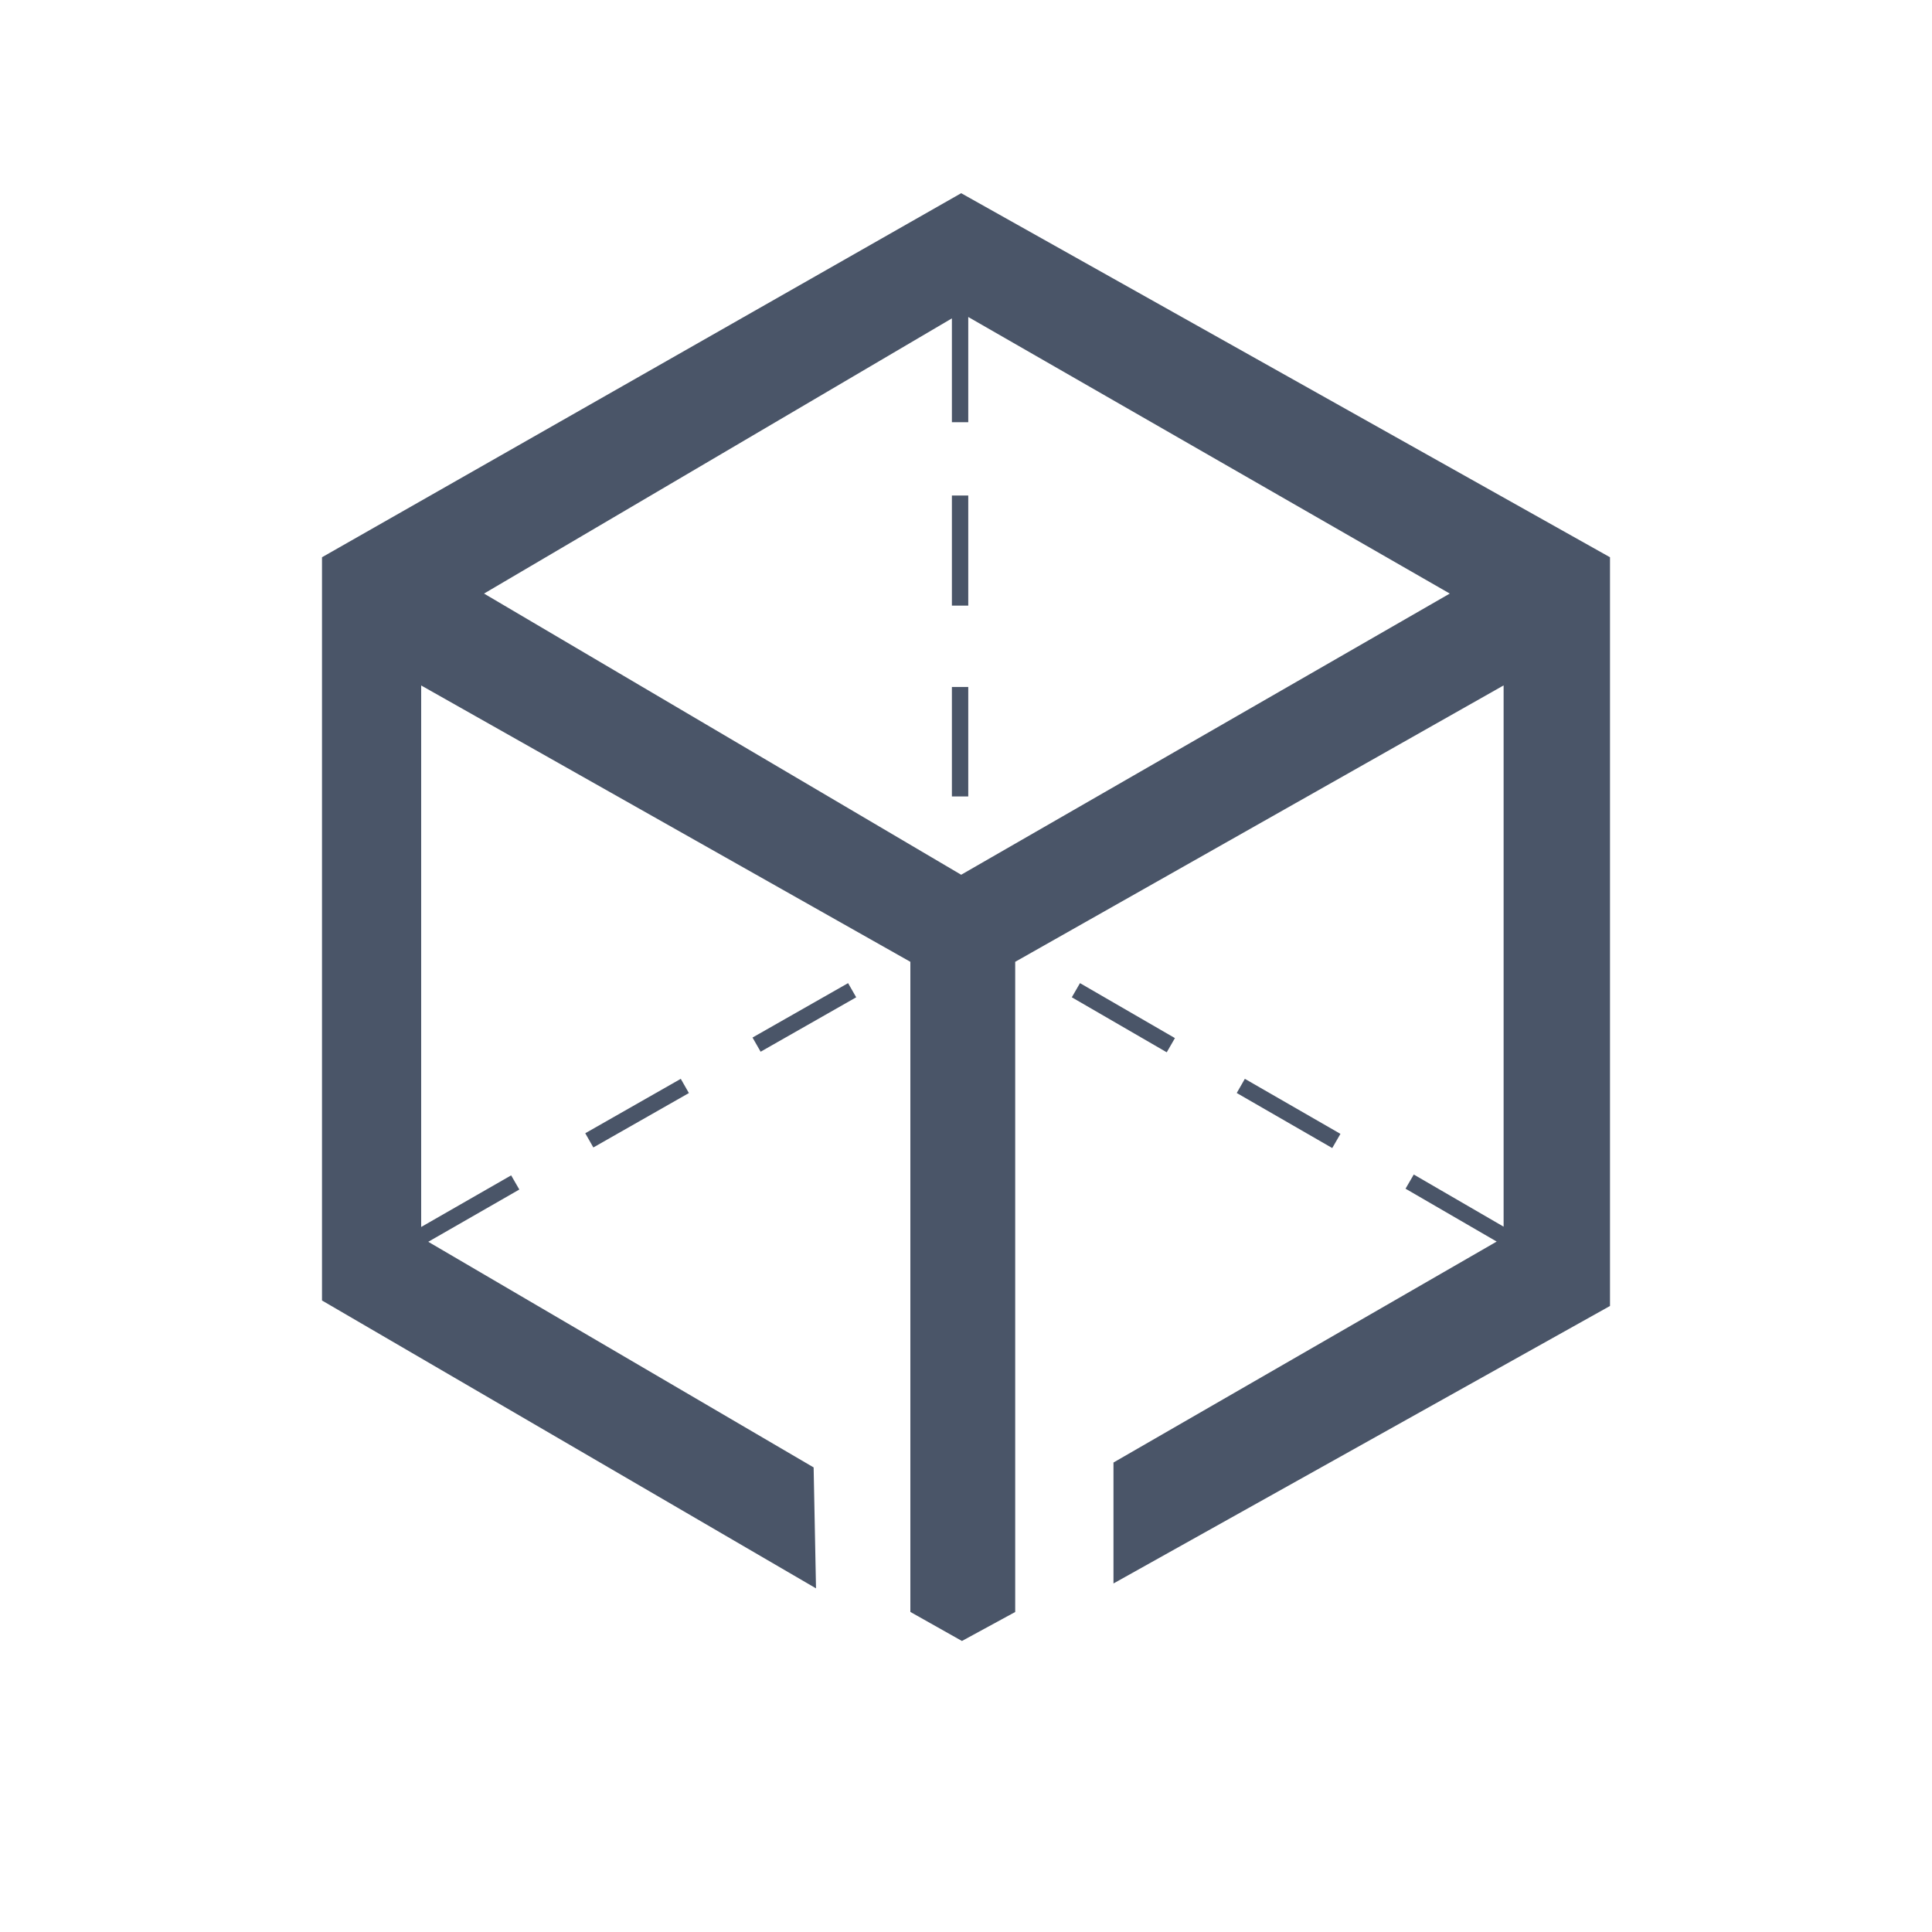
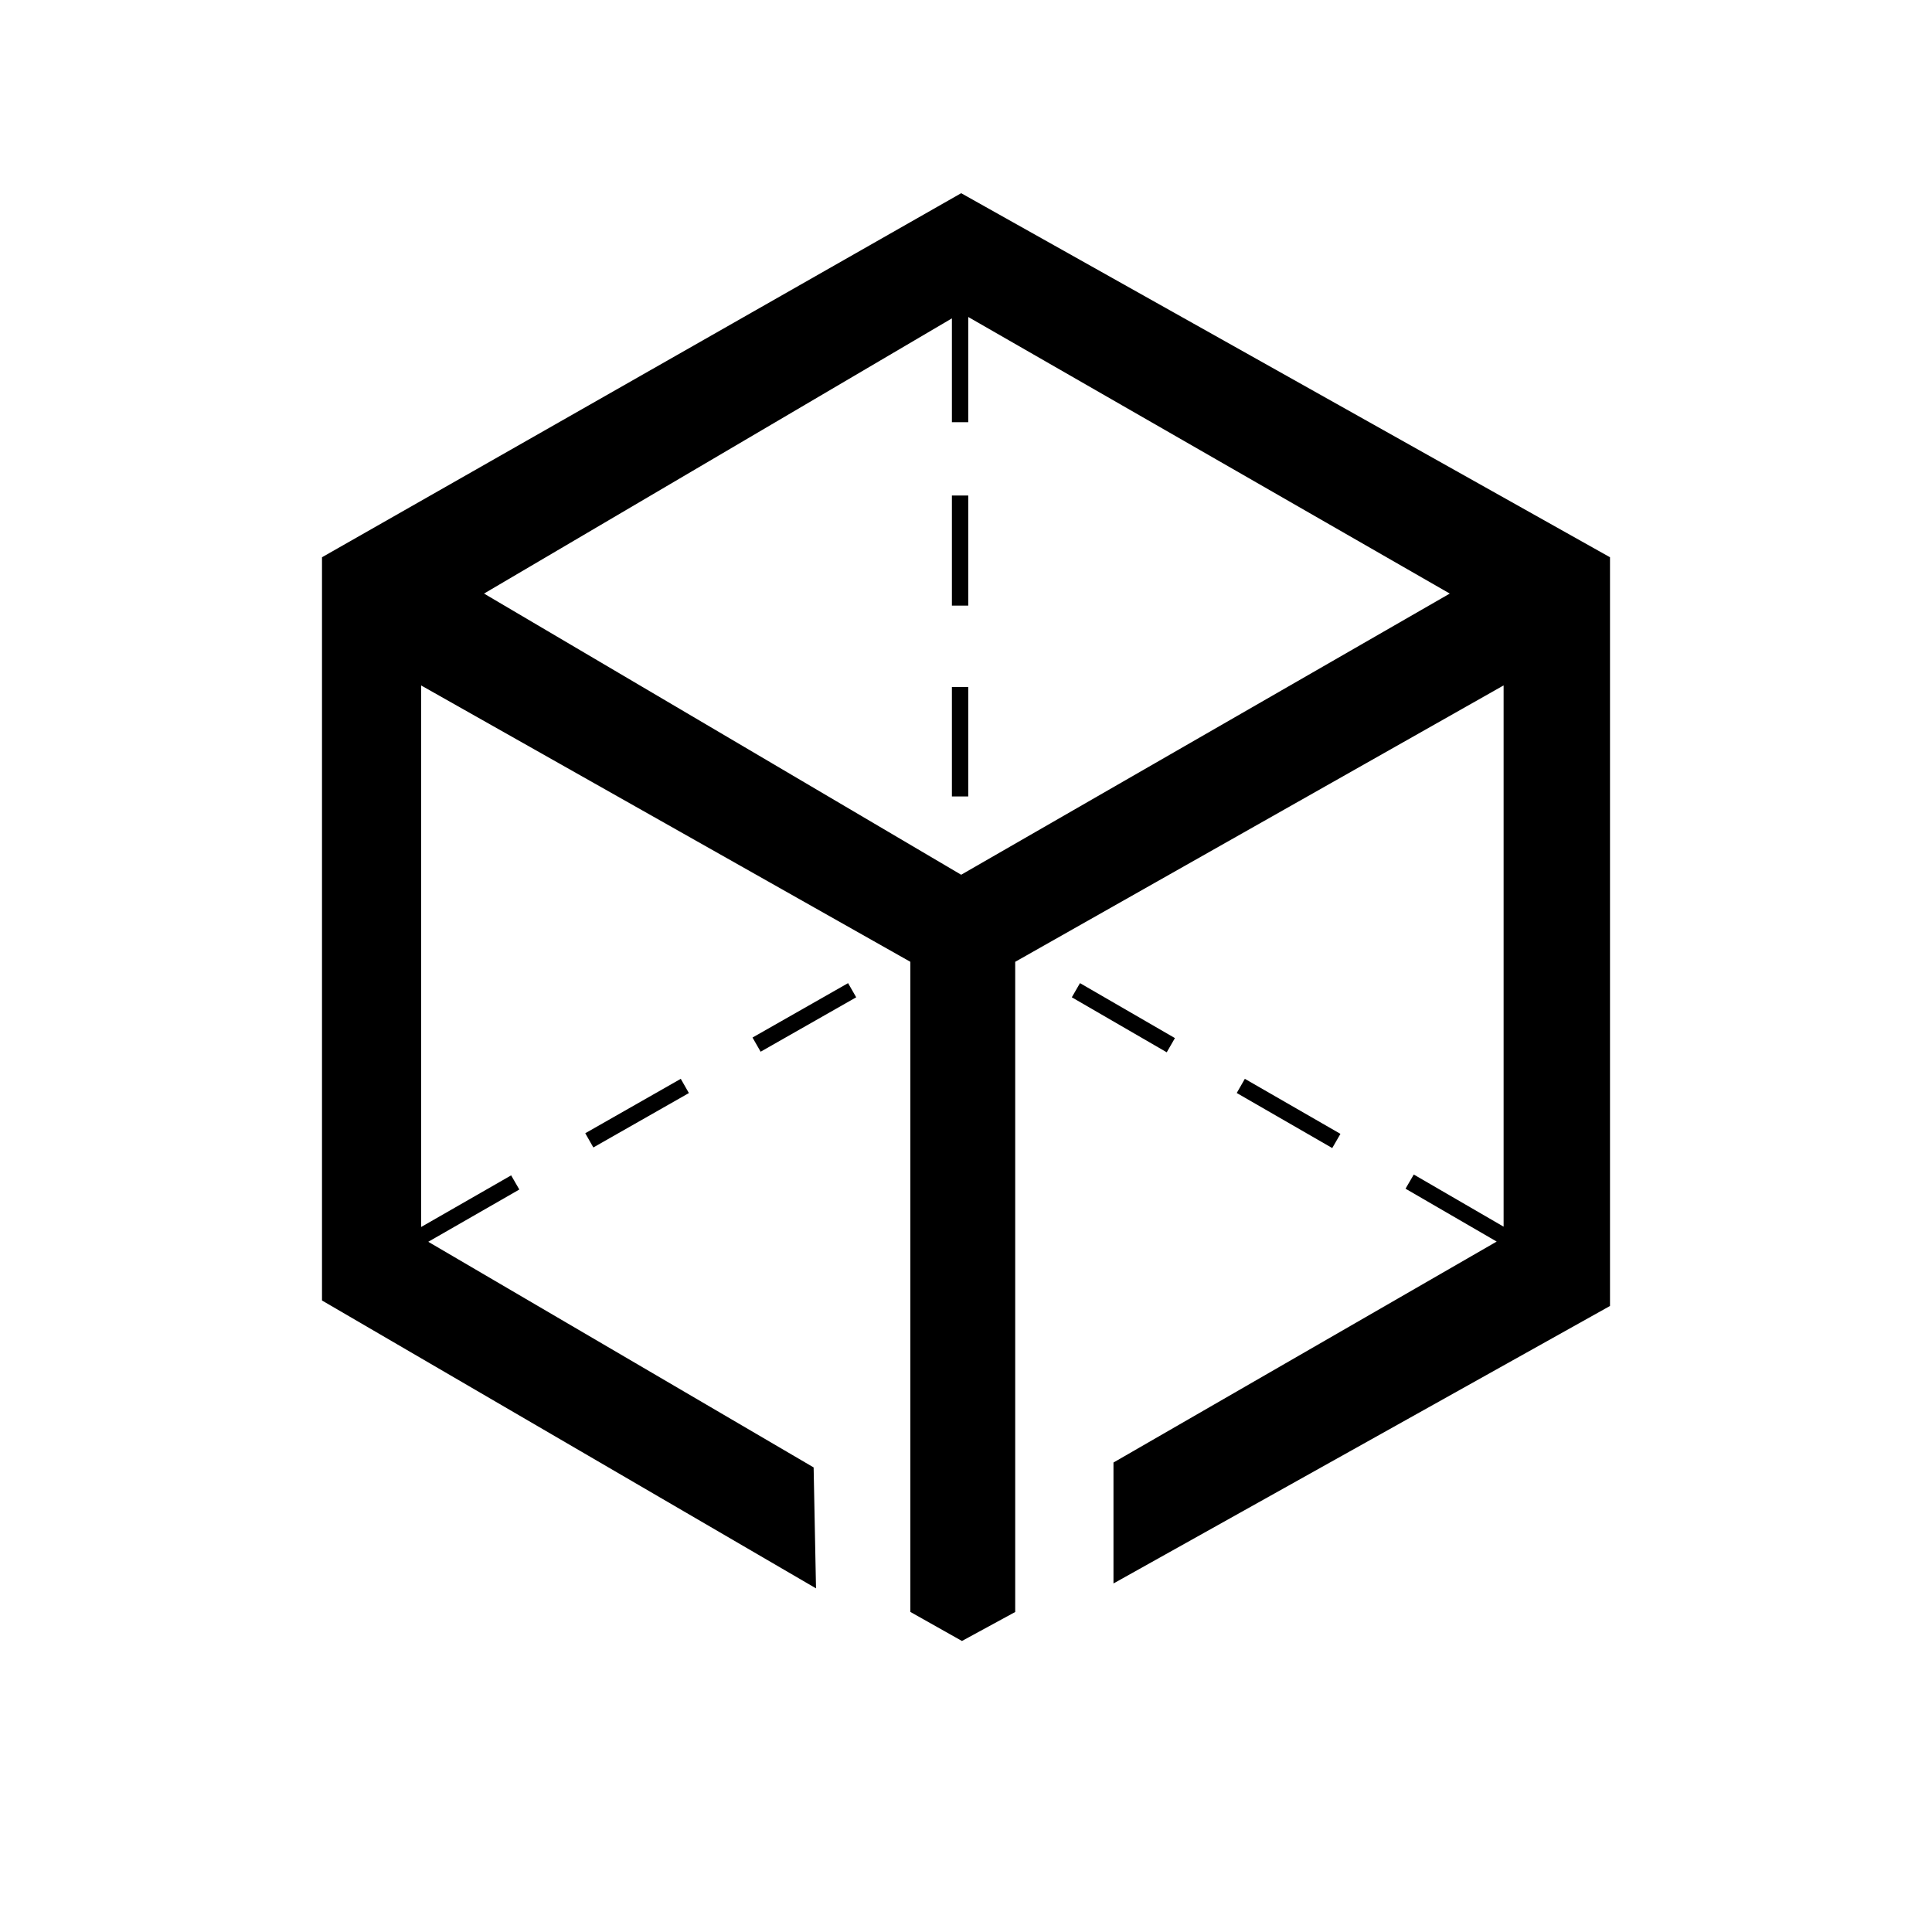
- <svg xmlns="http://www.w3.org/2000/svg" width="30" height="30" fill="none">
-   <path d="M14.925 3 5 8.653v11.541l7.671 4.47-.037-1.878-6.094-3.568v-8.574l7.596 4.291V25.03l.801.451.827-.45V14.935l7.584-4.292v8.574L17.29 22.71v1.878L25 20.279V8.653L14.925 3Zm0 10.583L7.516 9.217l7.409-4.358 7.587 4.358-7.587 4.366Zm-5.712 4.235 1.484-.845-.126-.221-1.483.845.125.22Zm2.598-1.487 1.484-.845-.126-.22-1.484.845.126.22Zm3.224-3.964v-1.7h-.254v1.7h.254Zm0-2.963v-1.71h-.254v1.71h.254Zm0-2.848V4.847h-.254v1.709h.254Zm3.21 9.564-1.475-.854-.127.22 1.474.854.127-.22Zm2.57 1.487-1.485-.855-.126.22 1.483.855.127-.22ZM6.59 19.317l1.474-.846-.127-.22-1.473.845.126.22Zm16.836-.224-1.473-.855-.128.22 1.474.855.127-.22Z" fill="#4A5568" />
+ <svg xmlns="http://www.w3.org/2000/svg" width="30" height="30" fill="currentColor">
+   <path d="M14.925 3 5 8.653v11.541l7.671 4.47-.037-1.878-6.094-3.568v-8.574l7.596 4.291V25.03l.801.451.827-.45V14.935l7.584-4.292v8.574L17.29 22.71v1.878L25 20.279V8.653L14.925 3Zm0 10.583L7.516 9.217l7.409-4.358 7.587 4.358-7.587 4.366Zm-5.712 4.235 1.484-.845-.126-.221-1.483.845.125.22Zm2.598-1.487 1.484-.845-.126-.22-1.484.845.126.22Zm3.224-3.964v-1.7h-.254v1.7h.254Zm0-2.963v-1.71h-.254v1.71h.254Zm0-2.848V4.847h-.254v1.709h.254Zm3.21 9.564-1.475-.854-.127.22 1.474.854.127-.22Zm2.57 1.487-1.485-.855-.126.22 1.483.855.127-.22ZM6.59 19.317l1.474-.846-.127-.22-1.473.845.126.22Zm16.836-.224-1.473-.855-.128.22 1.474.855.127-.22Z" />
</svg>
